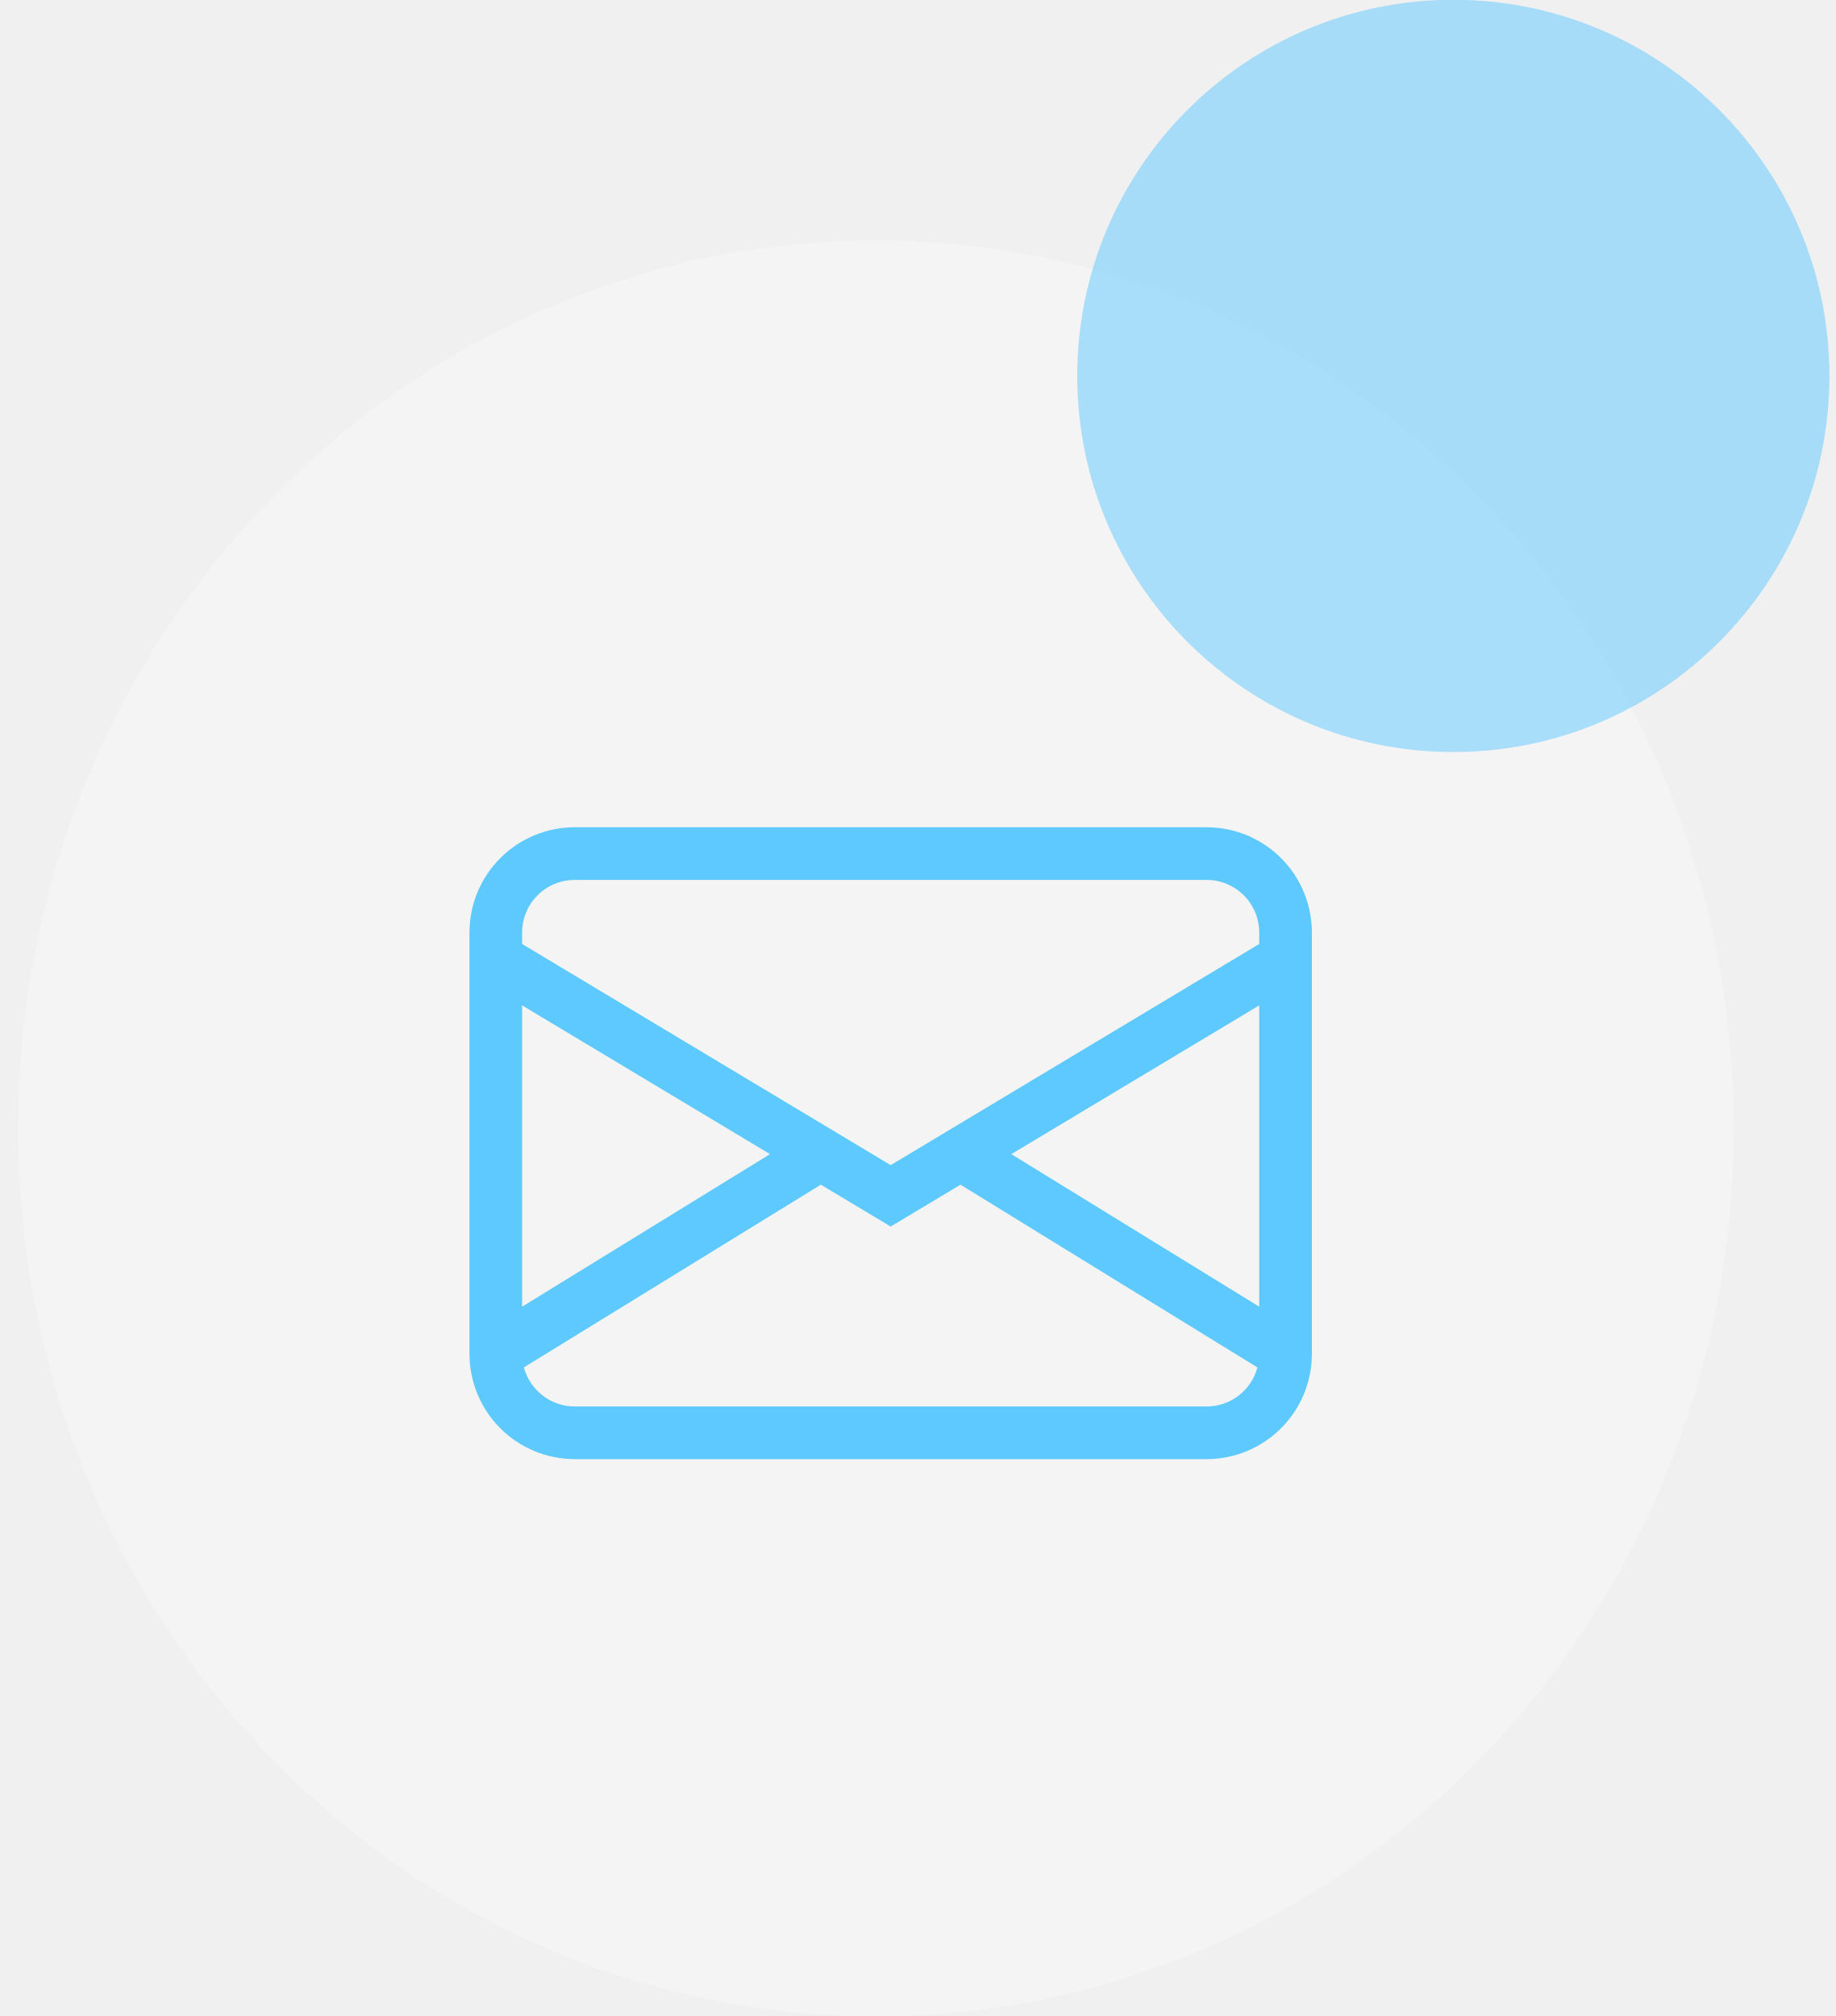
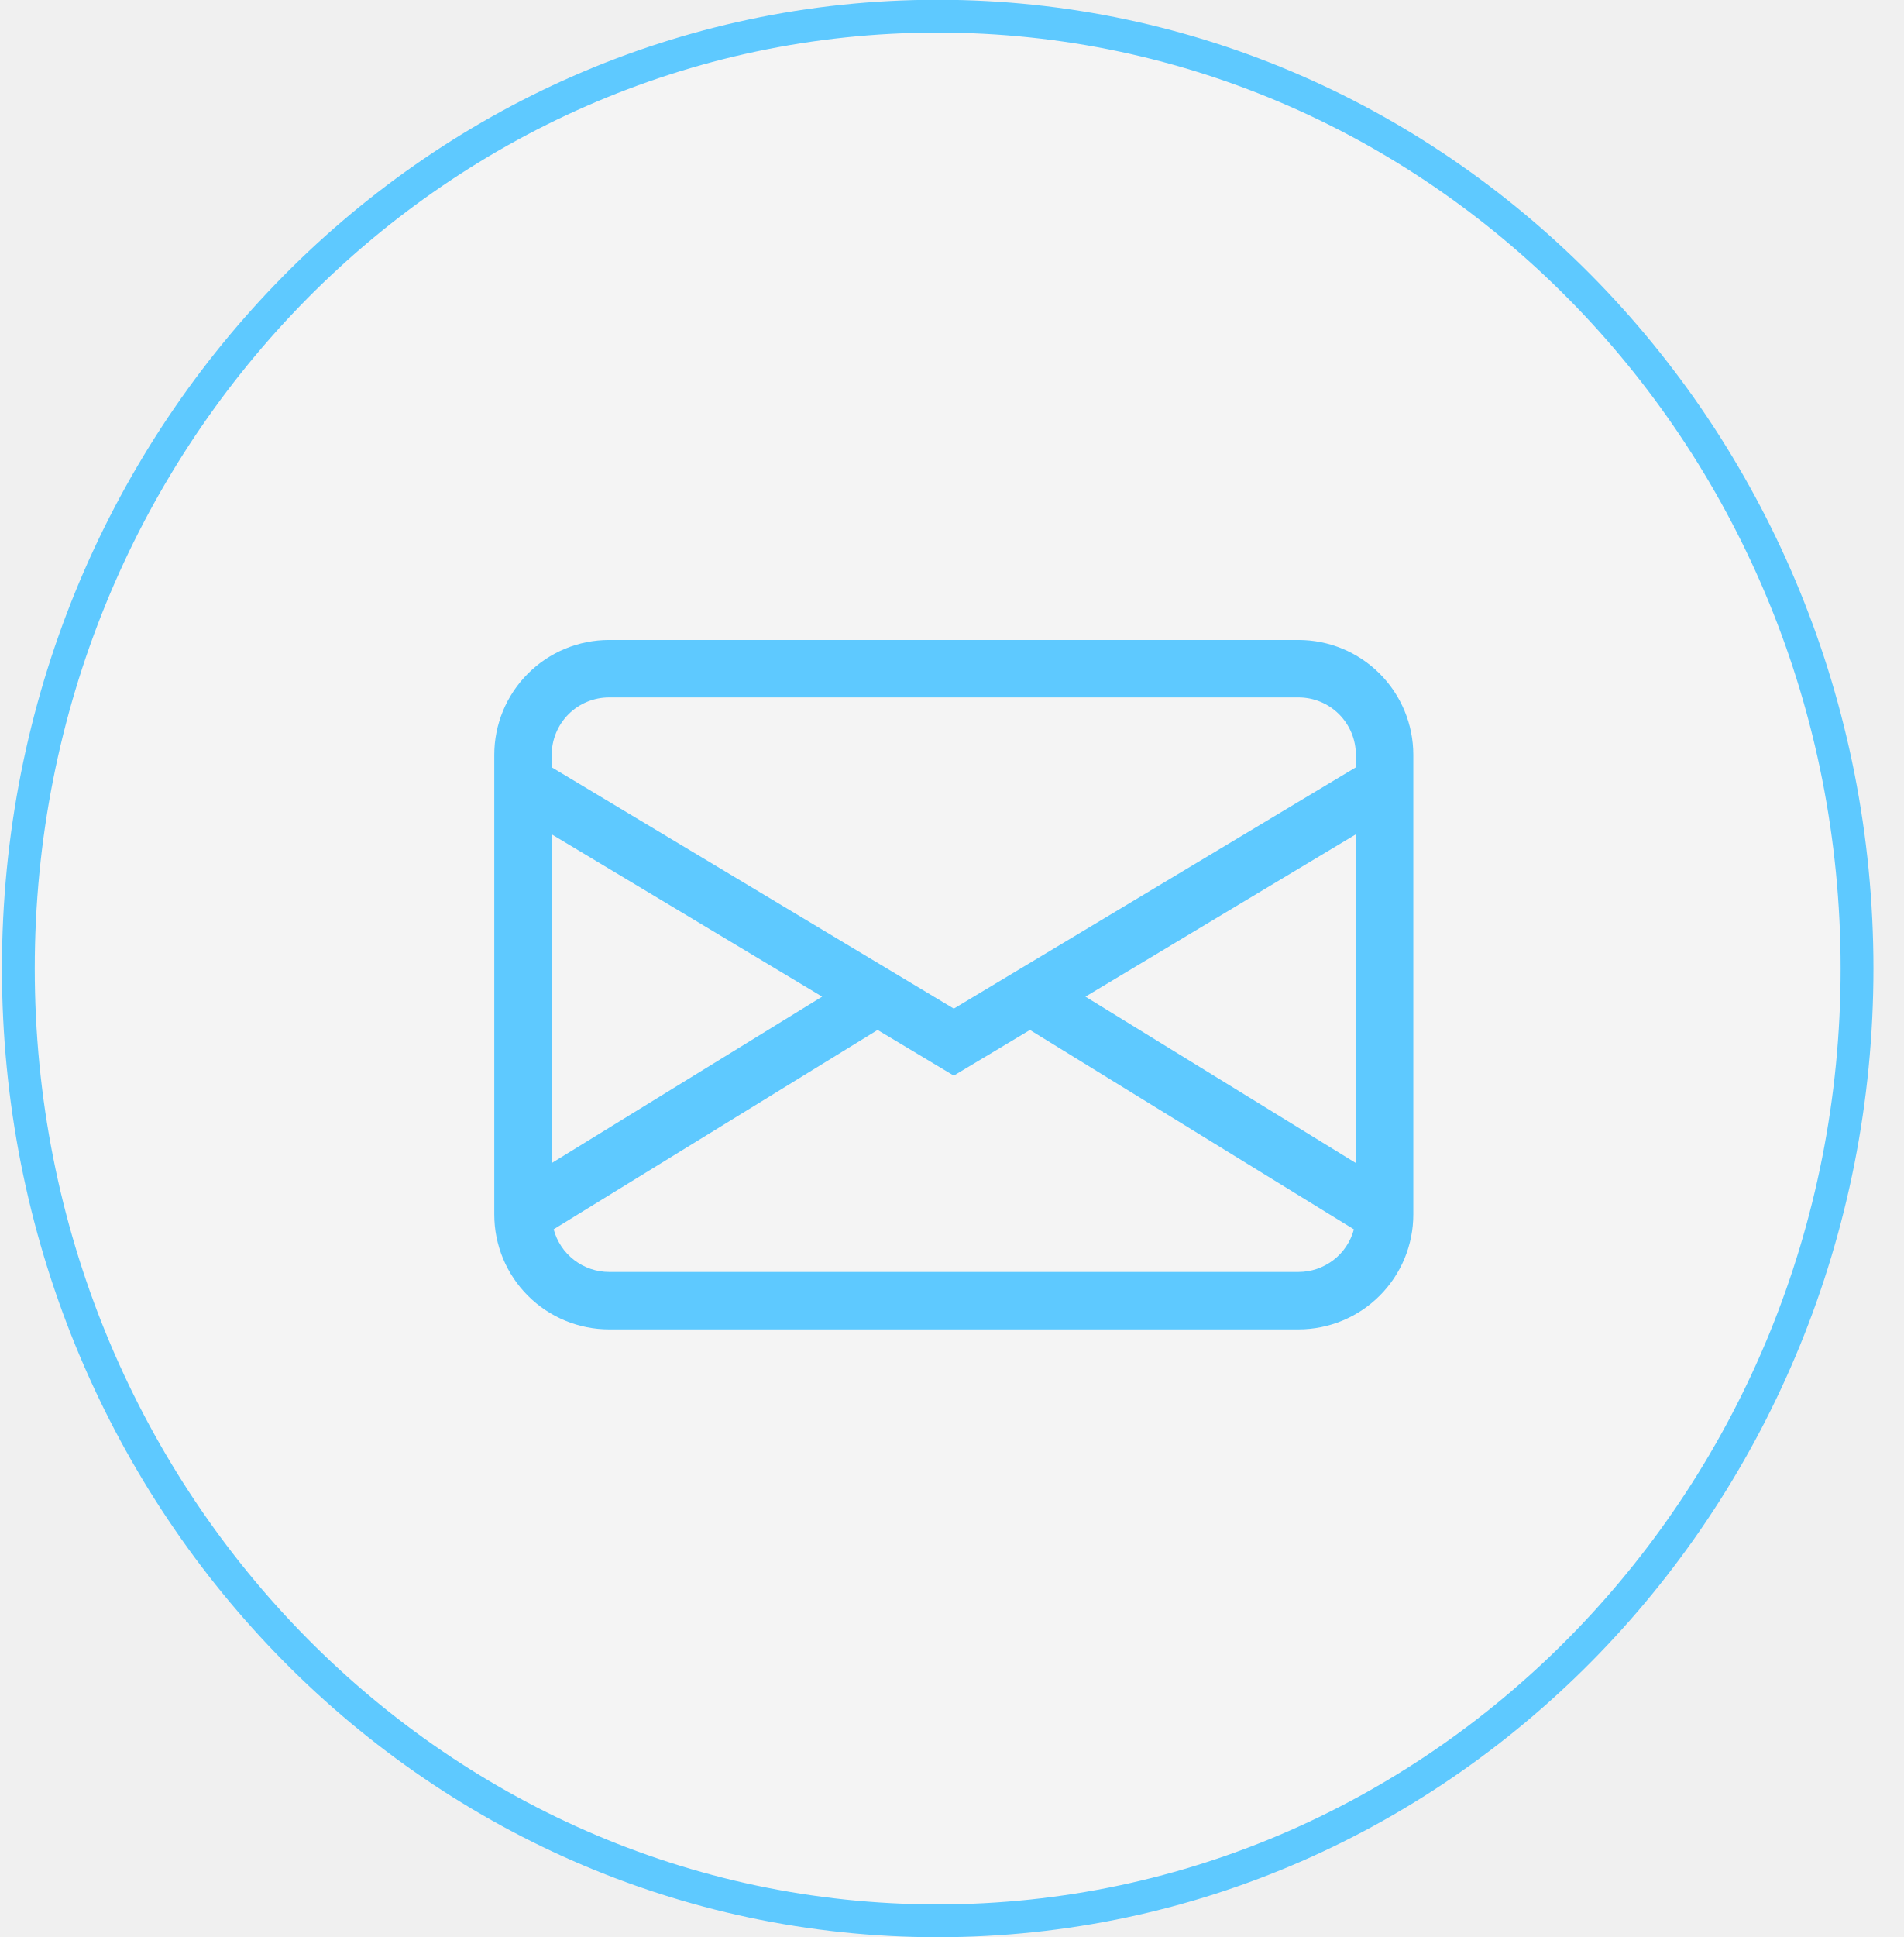
- <svg xmlns="http://www.w3.org/2000/svg" width="61" height="67" viewBox="0 0 61 67" fill="none">
-   <ellipse cx="29.113" cy="37.5" rx="28.51" ry="29.507" fill="white" fill-opacity="0.25" />
-   <circle cx="48.305" cy="12.493" r="12.5" fill="#5EC9FF" fill-opacity="0.5" />
-   <g clip-path="url(#clip0_1931_67458)">
-     <path d="M15.604 30.993C15.604 30.064 15.972 29.174 16.629 28.518C17.285 27.861 18.175 27.493 19.104 27.493H40.103C41.032 27.493 41.922 27.861 42.578 28.518C43.235 29.174 43.603 30.064 43.603 30.993V44.993C43.603 45.921 43.235 46.811 42.578 47.468C41.922 48.124 41.032 48.493 40.103 48.493H19.104C18.175 48.493 17.285 48.124 16.629 47.468C15.972 46.811 15.604 45.921 15.604 44.993V30.993ZM19.104 29.243C18.639 29.243 18.194 29.427 17.866 29.755C17.538 30.083 17.354 30.529 17.354 30.993V31.372L29.604 38.722L41.853 31.372V30.993C41.853 30.529 41.669 30.083 41.341 29.755C41.013 29.427 40.568 29.243 40.103 29.243H19.104ZM41.853 33.413L33.614 38.357L41.853 43.426V33.413ZM41.794 45.446L31.924 39.372L29.604 40.763L27.283 39.372L17.413 45.444C17.512 45.817 17.732 46.146 18.038 46.38C18.343 46.615 18.718 46.743 19.104 46.743H40.103C40.489 46.743 40.863 46.616 41.169 46.381C41.474 46.147 41.694 45.818 41.794 45.446ZM17.354 43.426L25.593 38.357L17.354 33.413V43.426Z" fill="#5EC9FF" />
+ <svg xmlns="http://www.w3.org/2000/svg" width="58" height="59" viewBox="0 0 58 59" fill="none">
+   <path d="M28.568 0.493C44.022 0.493 56.578 13.464 56.578 29.5C56.578 45.537 44.021 58.507 28.568 58.507C13.115 58.507 0.559 45.537 0.559 29.5C0.559 13.464 13.115 0.493 28.568 0.493Z" fill="white" fill-opacity="0.25" stroke="#5EC9FF" />
+   <g clip-path="url(#clip0_4091_24082)">
+     <path d="M15.059 22.993C15.059 22.064 15.427 21.174 16.084 20.518C16.74 19.861 17.63 19.493 18.559 19.493H39.559C40.487 19.493 41.377 19.861 42.033 20.518C42.69 21.174 43.059 22.064 43.059 22.993V36.993C43.059 37.921 42.69 38.811 42.033 39.468C41.377 40.124 40.487 40.493 39.559 40.493H18.559C17.63 40.493 16.74 40.124 16.084 39.468C15.427 38.811 15.059 37.921 15.059 36.993V22.993ZM18.559 21.243C18.095 21.243 17.649 21.427 17.321 21.755C16.993 22.083 16.809 22.529 16.809 22.993V23.372L29.059 30.722L41.309 23.372V22.993C41.309 22.529 41.124 22.083 40.796 21.755C40.468 21.427 40.023 21.243 39.559 21.243H18.559ZM41.309 25.413L33.07 30.357L41.309 35.426V25.413ZM41.249 37.446L31.379 31.372L29.059 32.763L26.738 31.372L16.868 37.444C16.968 37.817 17.187 38.146 17.493 38.38C17.799 38.615 18.173 38.743 18.559 38.743H39.559C39.944 38.743 40.318 38.616 40.624 38.381C40.93 38.147 41.149 37.818 41.249 37.446ZM16.809 35.426L25.048 30.357L16.809 25.413V35.426Z" fill="#5EC9FF" />
  </g>
  <defs>
-     <clipPath id="clip0_1931_67458">
-       <rect width="28" height="28" fill="white" transform="translate(15.6035 23.9927)" />
+     <clipPath id="clip0_4091_24082">
+       <rect width="28" height="28" fill="white" transform="translate(15.0586 15.9927)" />
    </clipPath>
  </defs>
</svg>
